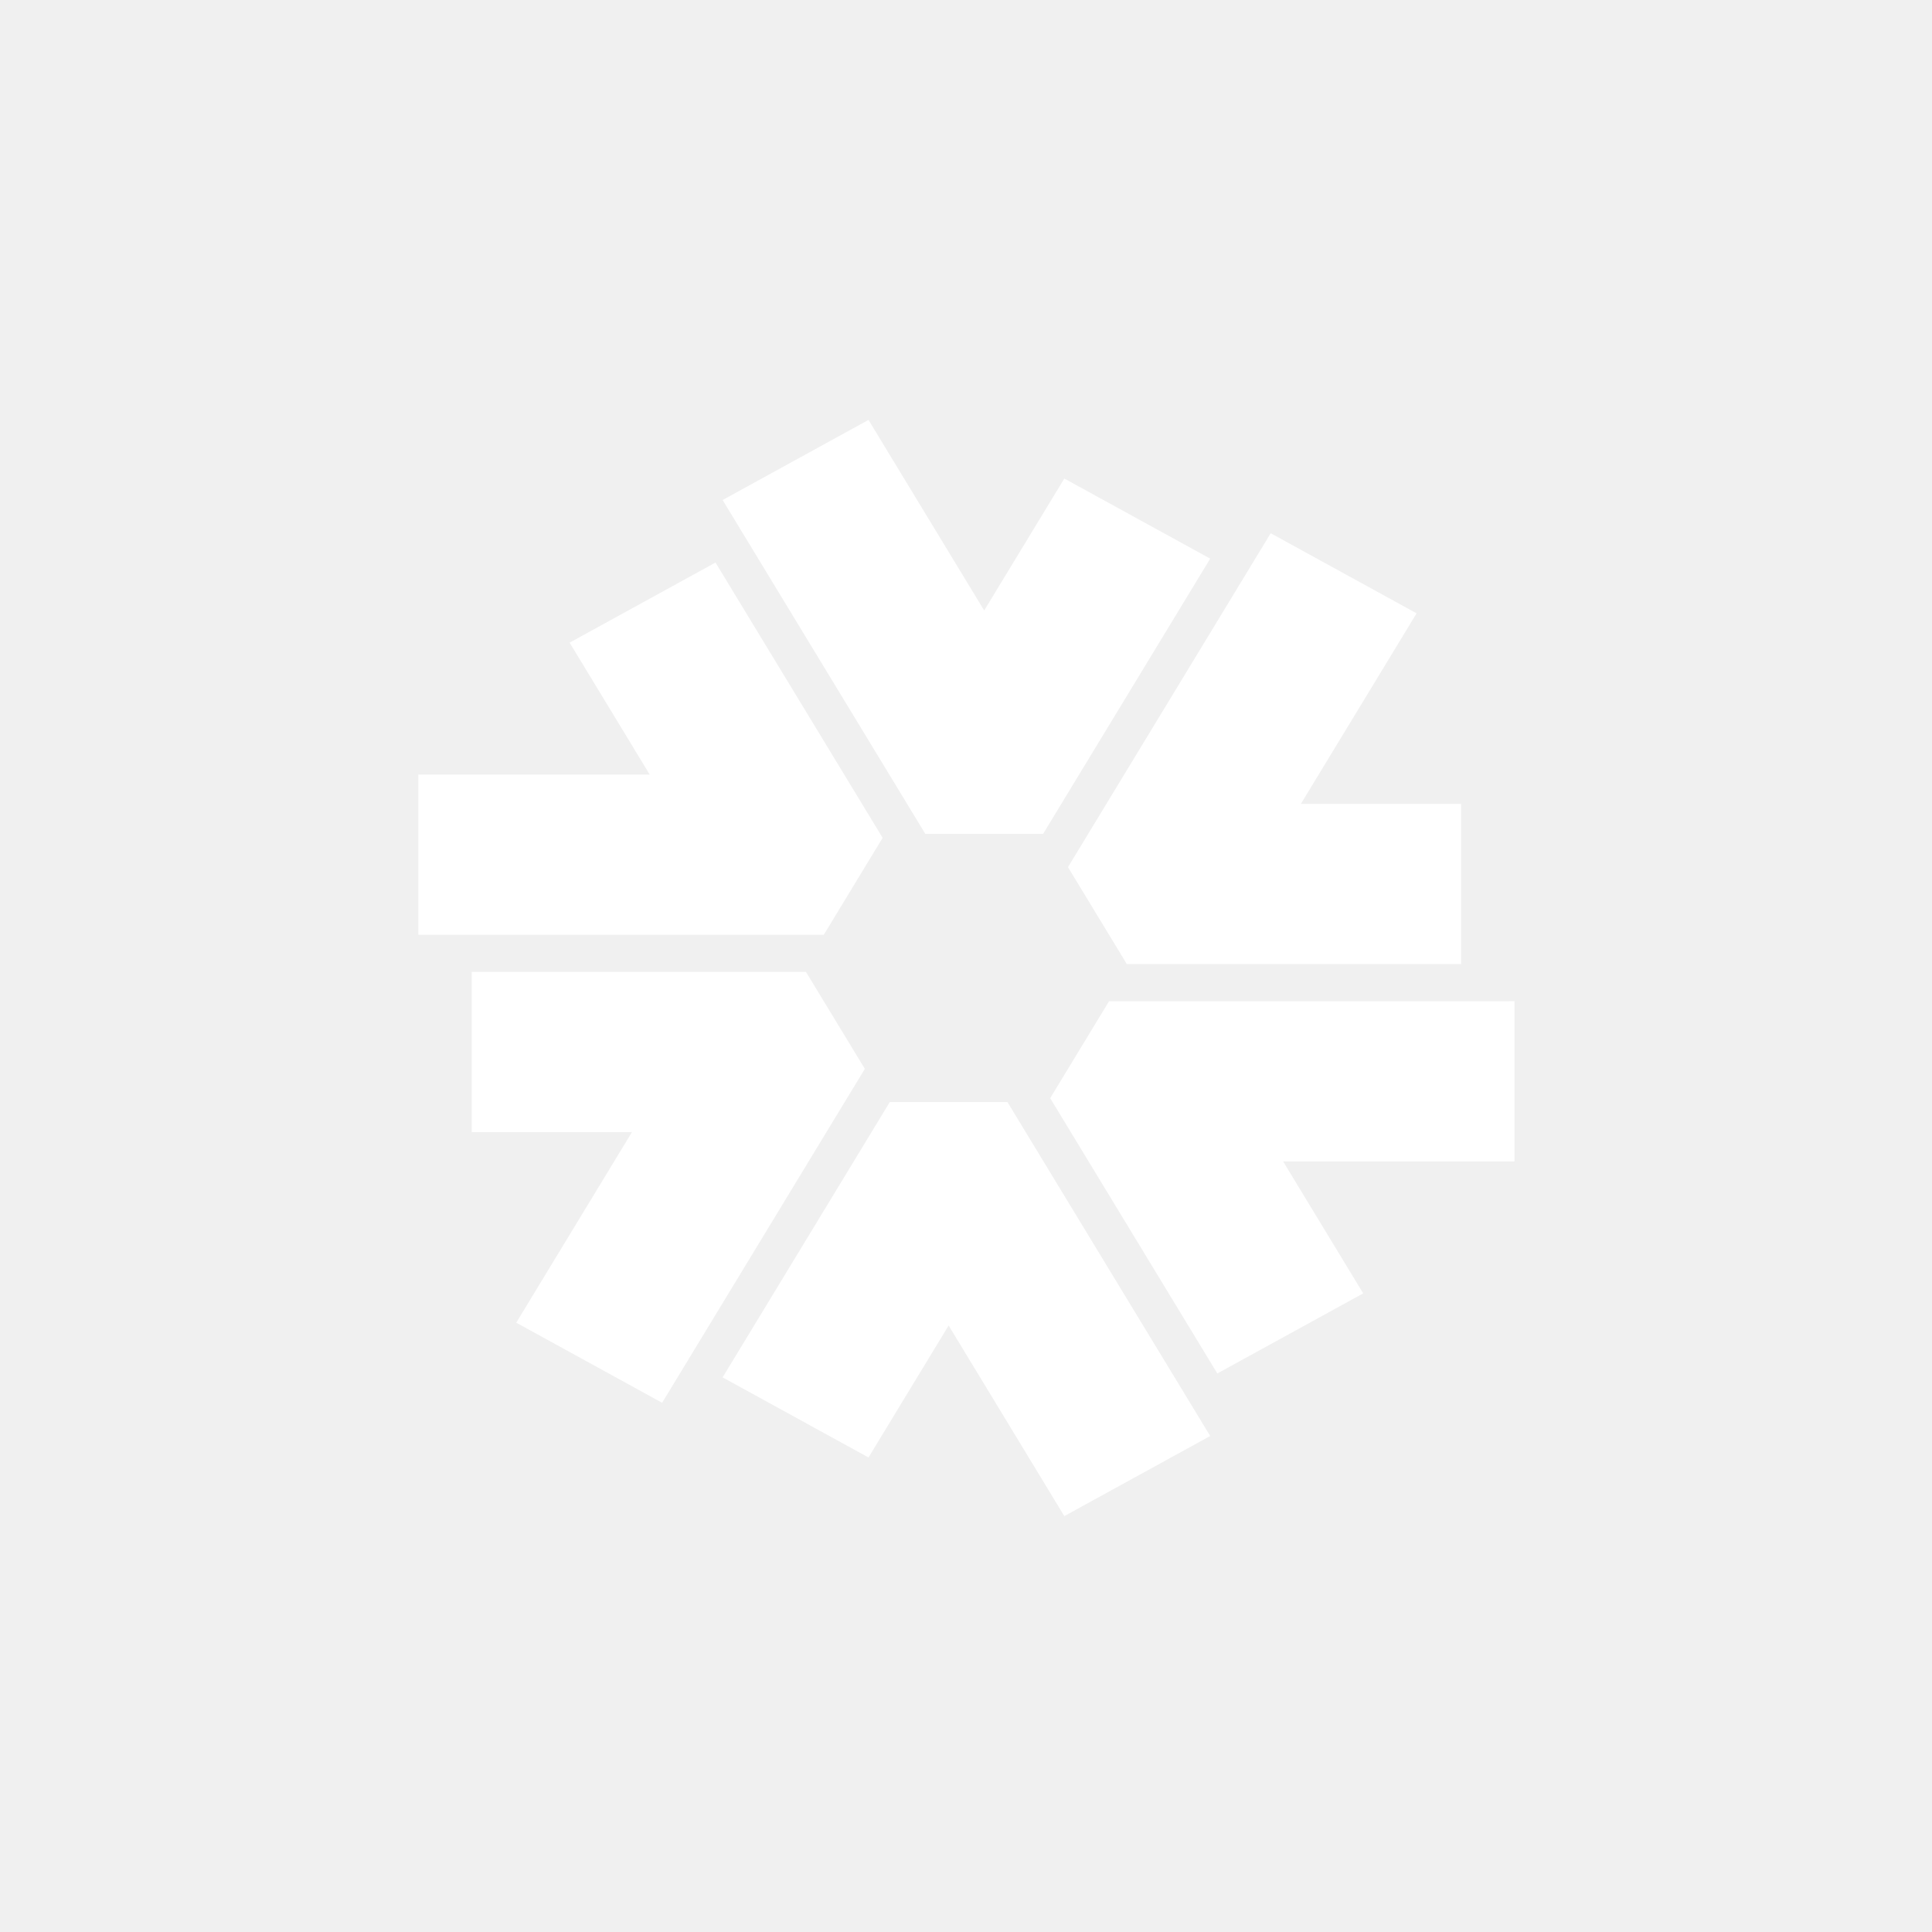
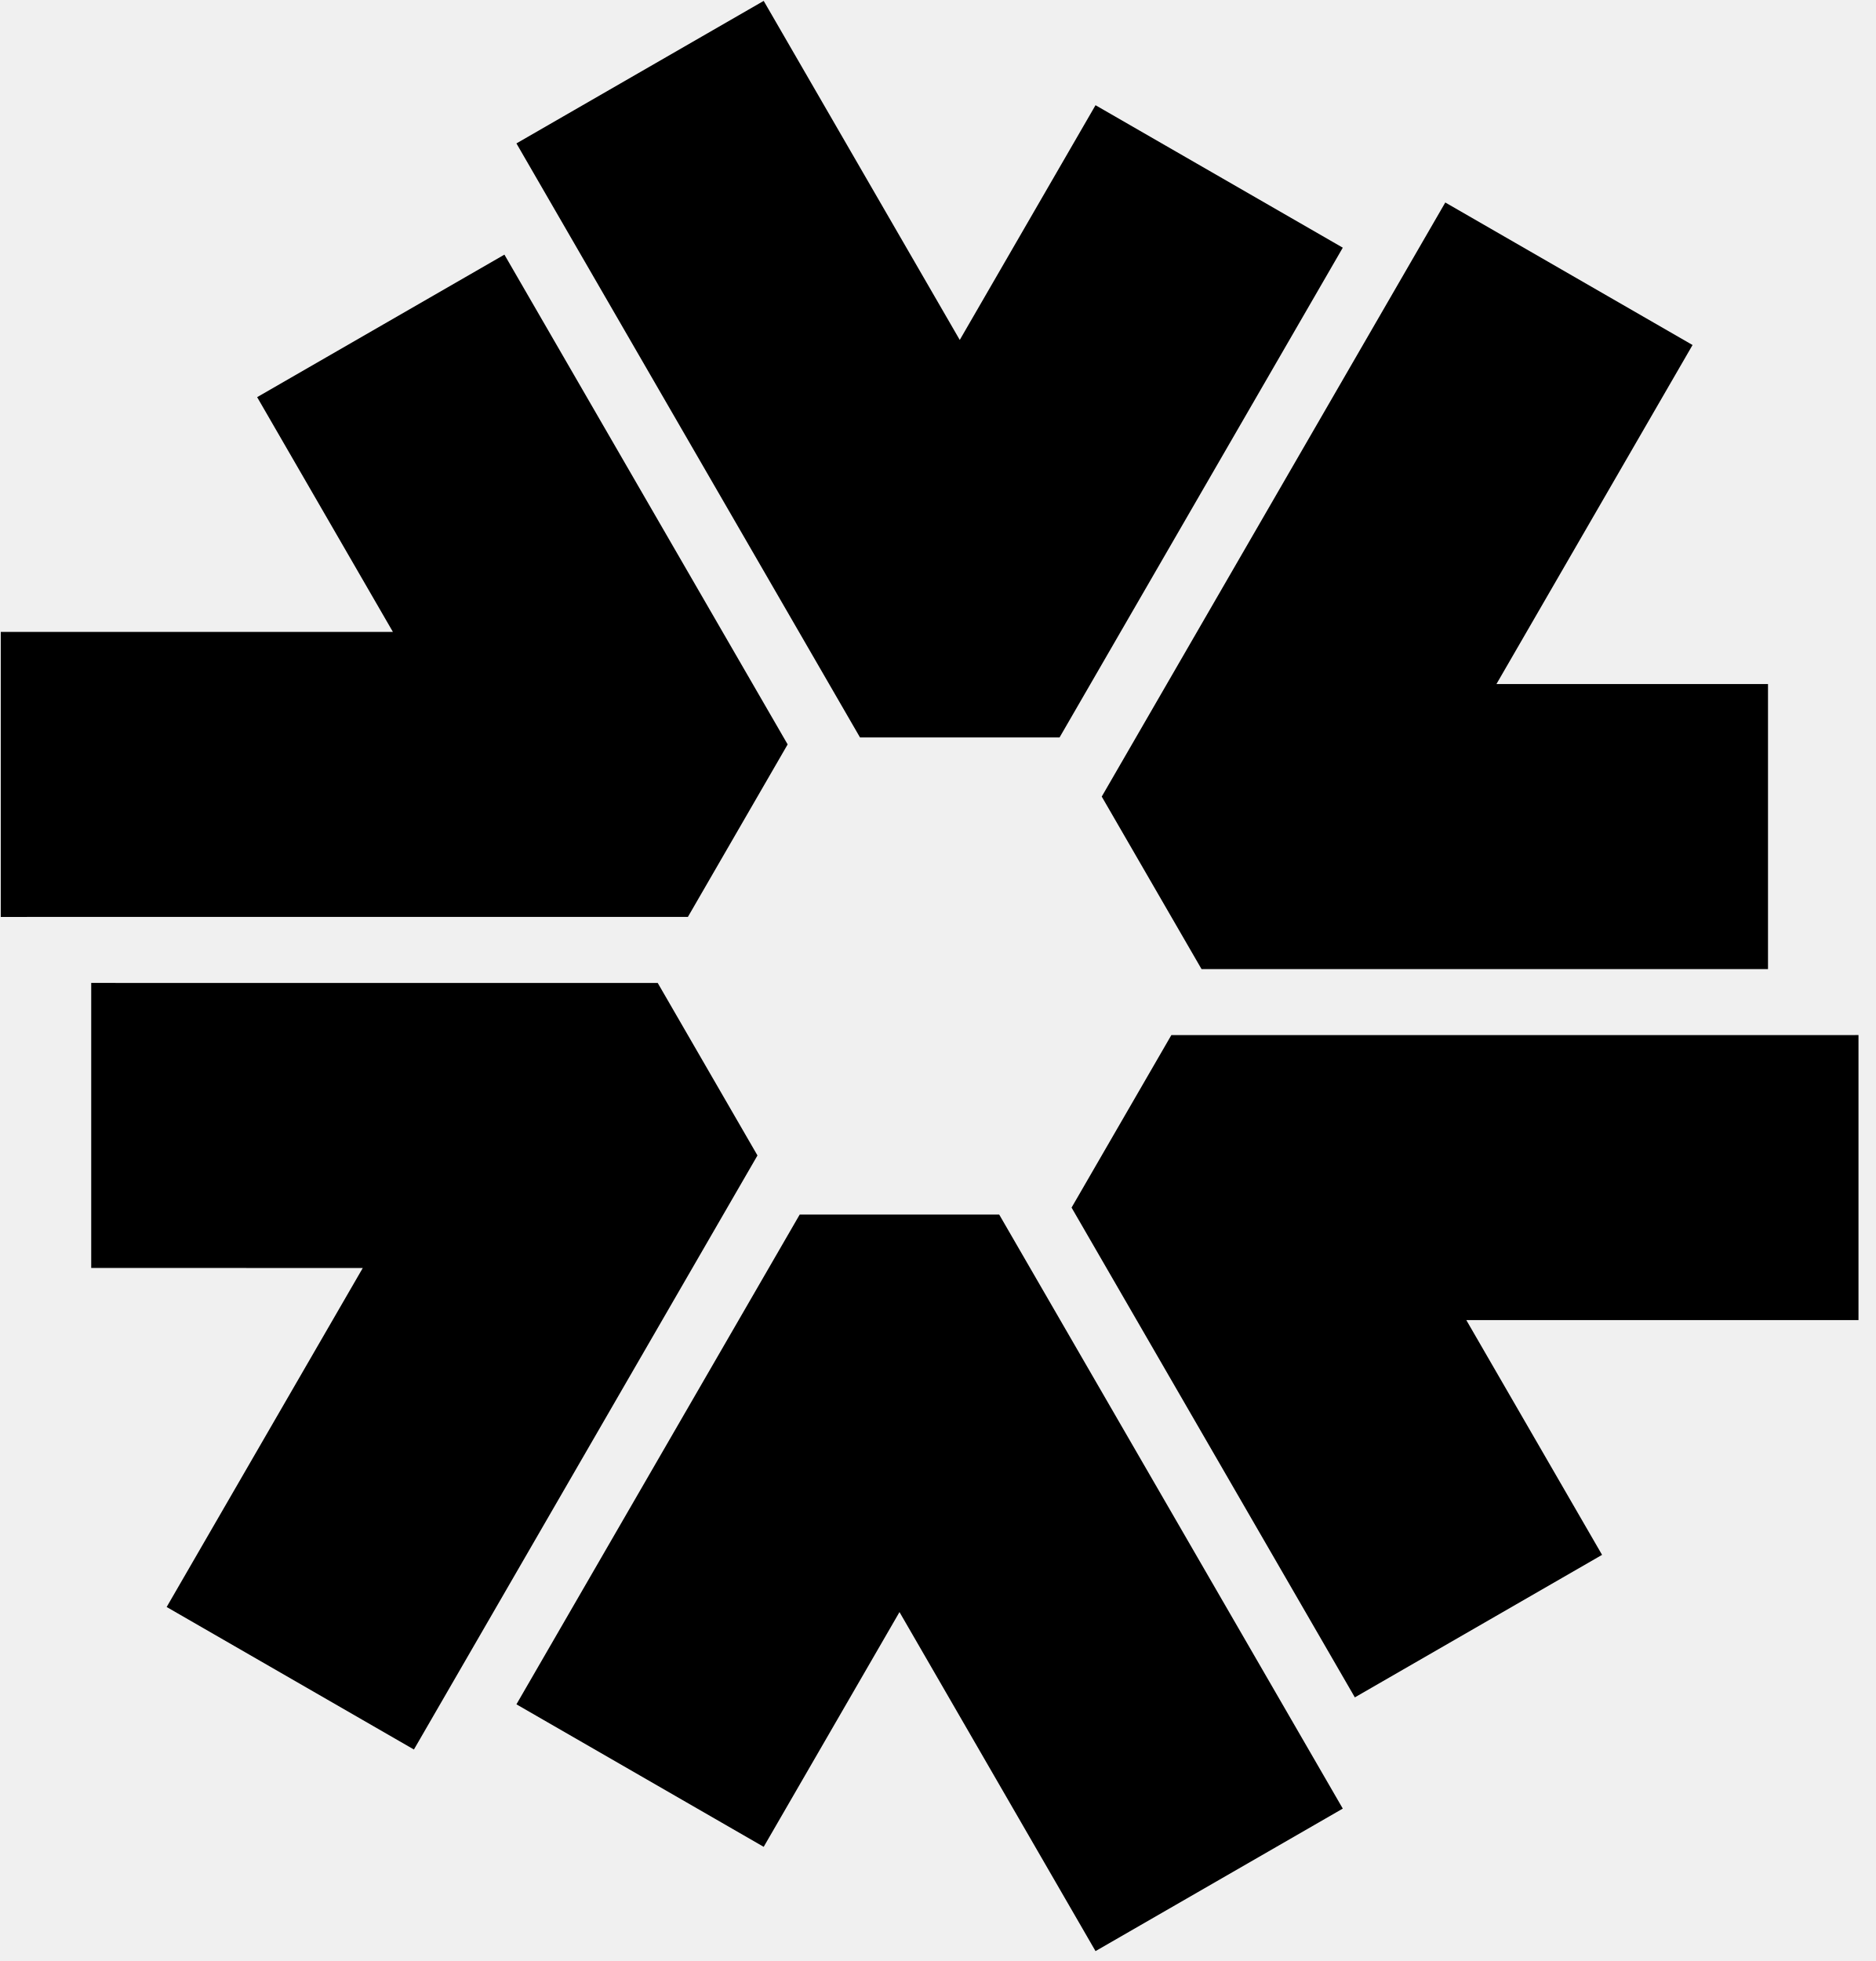
- <svg xmlns="http://www.w3.org/2000/svg" width="141" height="141" viewBox="0 0 141 141" fill="none">
-   <path d="M63.385 106.368L69.233 96.738L77.675 110.647L88.323 104.801L73.527 80.432H64.936L52.737 100.523L63.385 106.368Z" fill="white" />
-   <path d="M34.427 82.623L46.12 82.624L37.676 96.531L48.323 102.377L63.118 78.007L58.822 70.932L34.426 70.931L34.427 82.623Z" fill="white" />
-   <path d="M41.572 46.901L47.418 56.532L30.531 56.531L30.53 68.223L60.121 68.222L64.416 61.147L52.219 41.055L41.572 46.901Z" fill="white" />
-   <path d="M77.675 34.925L71.828 44.555L63.385 30.646L52.737 36.492L67.533 60.861H76.125L88.323 40.77L77.675 34.925Z" fill="white" />
-   <path d="M106.634 58.67L94.94 58.669L103.385 44.762L92.737 38.916L77.943 63.286L82.239 70.362L106.634 70.362L106.634 58.67Z" fill="white" />
-   <path d="M99.489 94.392L93.643 84.761L110.53 84.762L110.53 73.07L80.94 73.071L76.644 80.146L88.841 100.238L99.489 94.392Z" fill="white" />
+ <svg xmlns="http://www.w3.org/2000/svg" width="44" height="46" viewBox="0 0 44 46" fill="none">
+   <path d="M17.917 43.322L21.103 37.815L25.702 45.768L31.503 42.425L23.442 28.49H18.762L12.116 39.979L17.917 43.322Z" fill="black" />
+   <path d="M2.14 29.743L8.511 29.744L3.91 37.696L9.711 41.039L17.771 27.104L15.431 23.058L2.14 23.057L2.14 29.743Z" fill="black" />
+   <path d="M6.033 9.316L9.218 14.823L0.018 14.823L0.018 21.509L16.139 21.508L18.479 17.462L11.834 5.973L6.033 9.316Z" fill="black" />
+   <path d="M25.702 2.468L22.517 7.974L17.917 0.021L12.116 3.364L20.177 17.299H24.858L31.503 5.81L25.702 2.468Z" fill="black" />
+   <path d="M41.479 16.046L35.108 16.046L39.709 8.093L33.908 4.75L25.848 18.686L28.189 22.732L41.479 22.732L41.479 16.046Z" fill="black" />
+   <path d="M37.586 36.473L34.401 30.966L43.602 30.966L43.602 24.28L27.481 24.281L25.14 28.327L31.786 39.816L37.586 36.473Z" fill="black" />
</svg>
